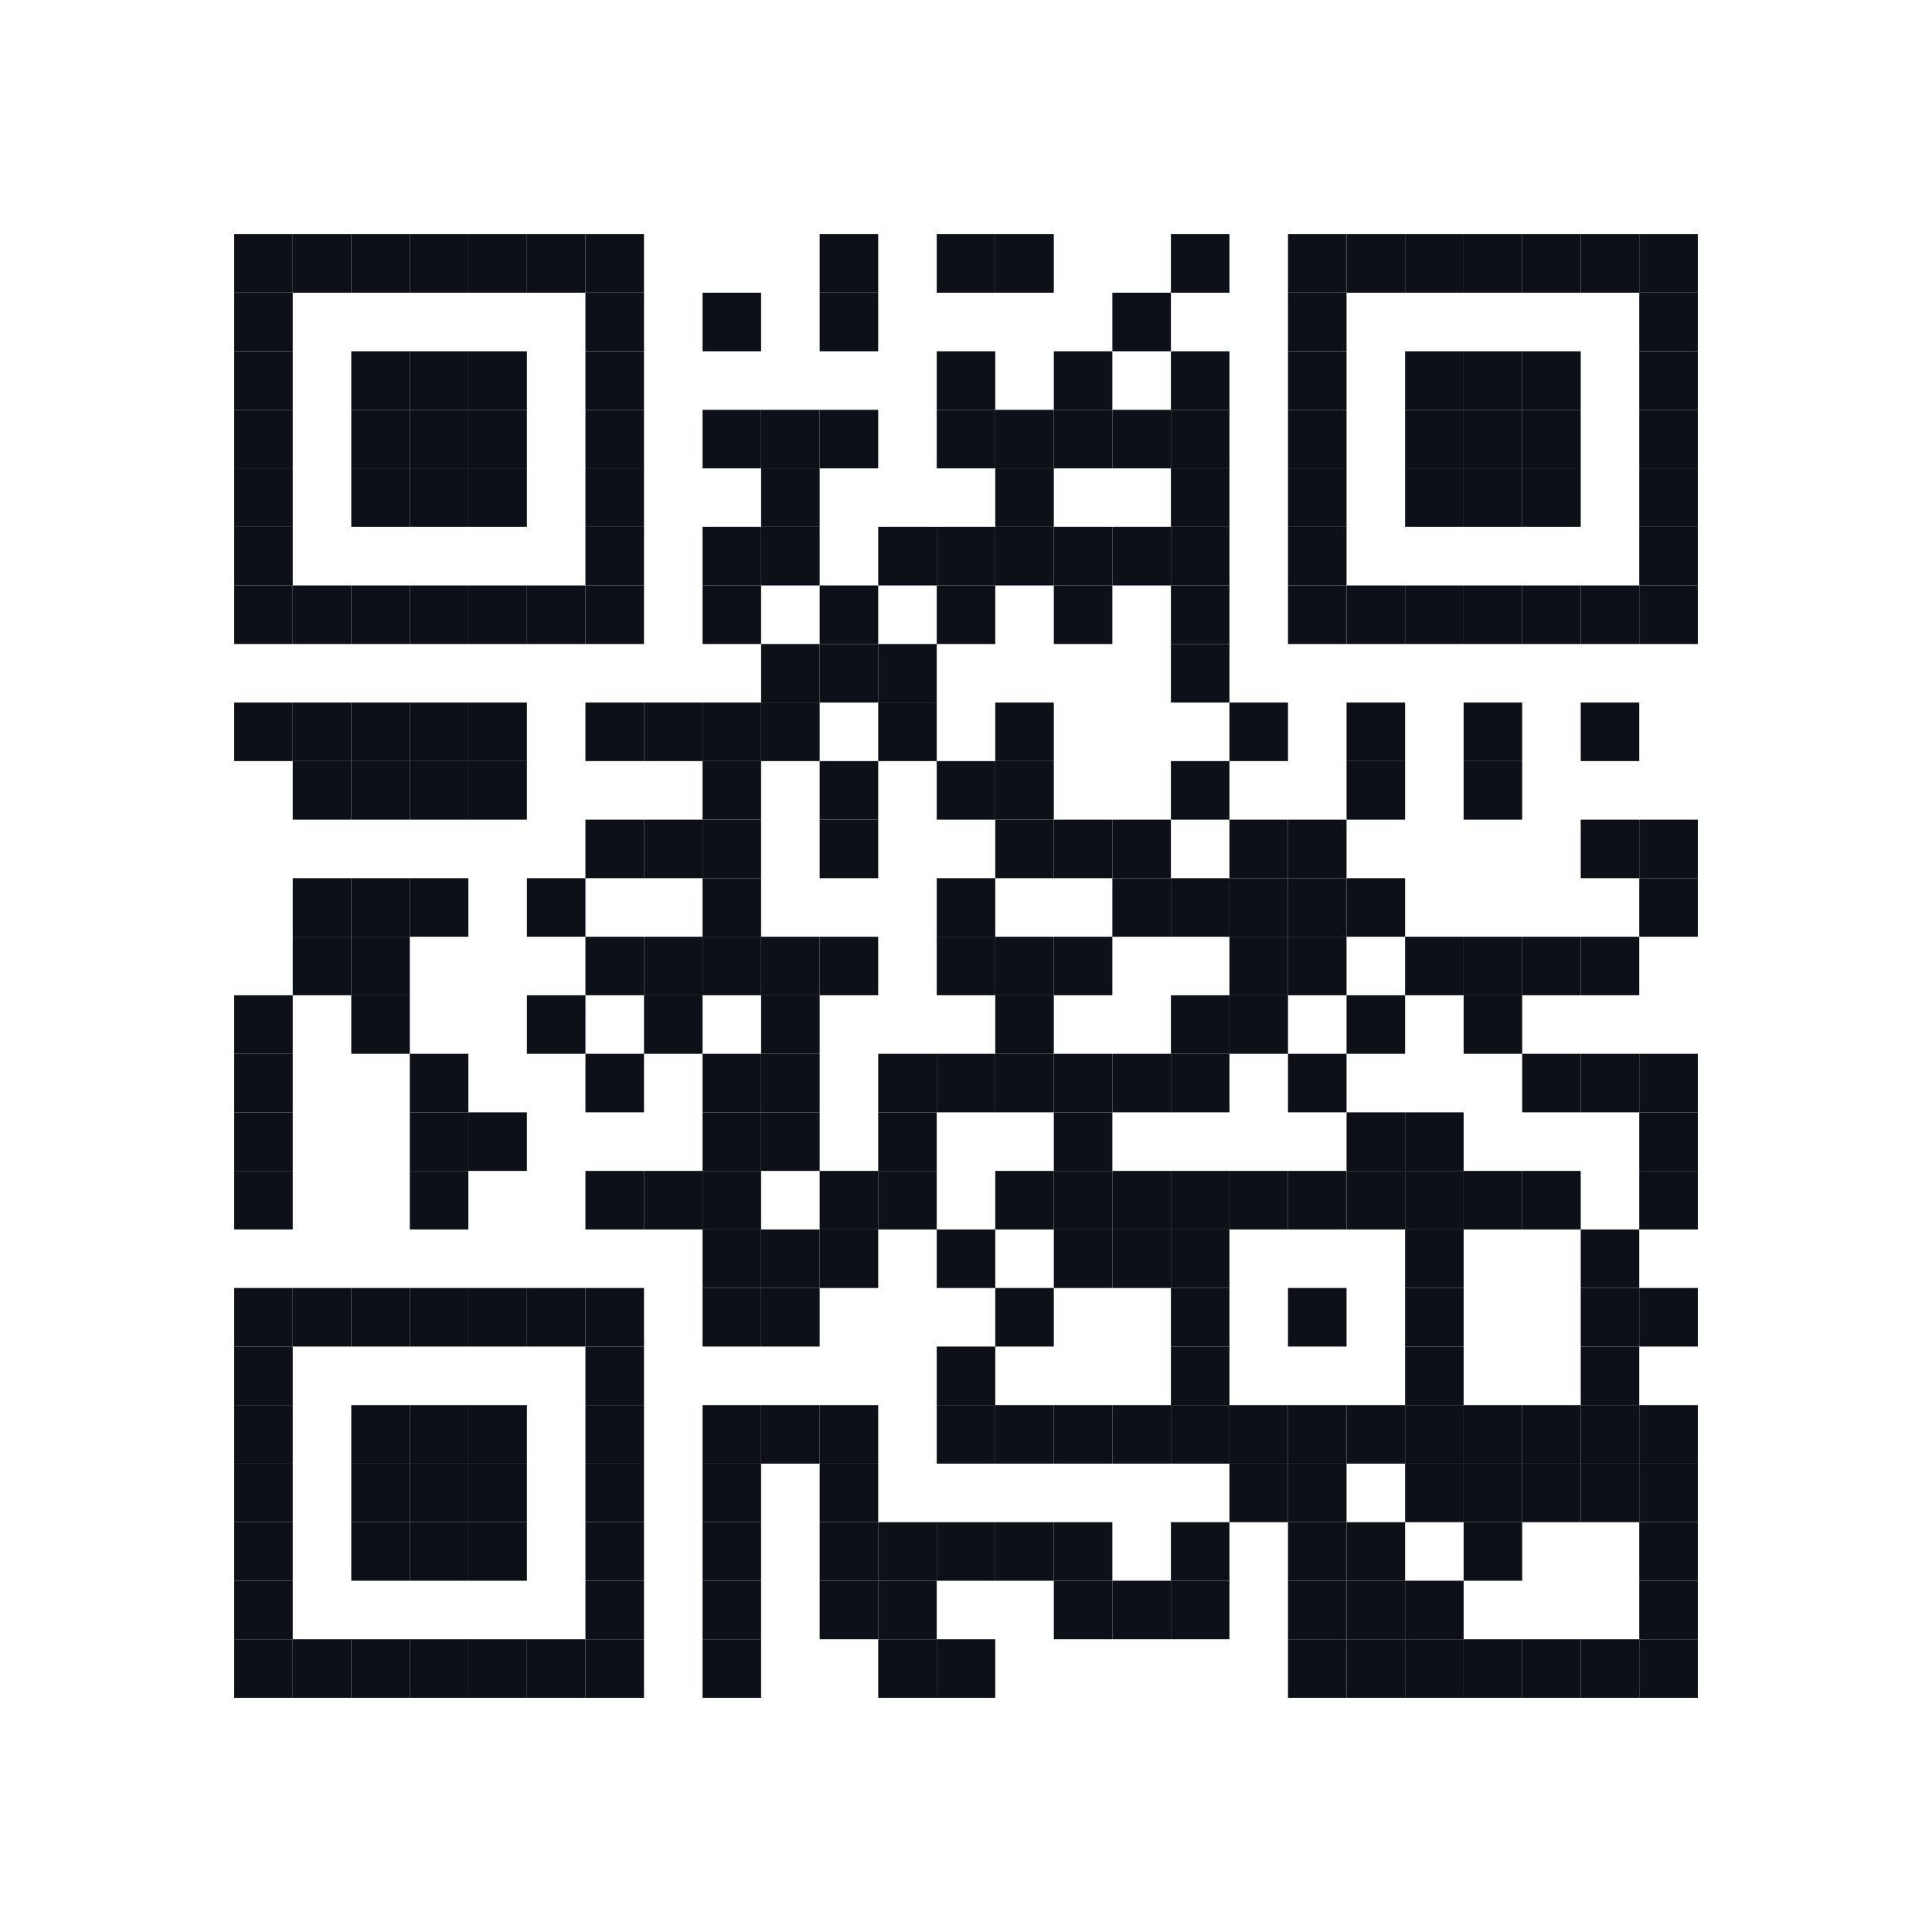
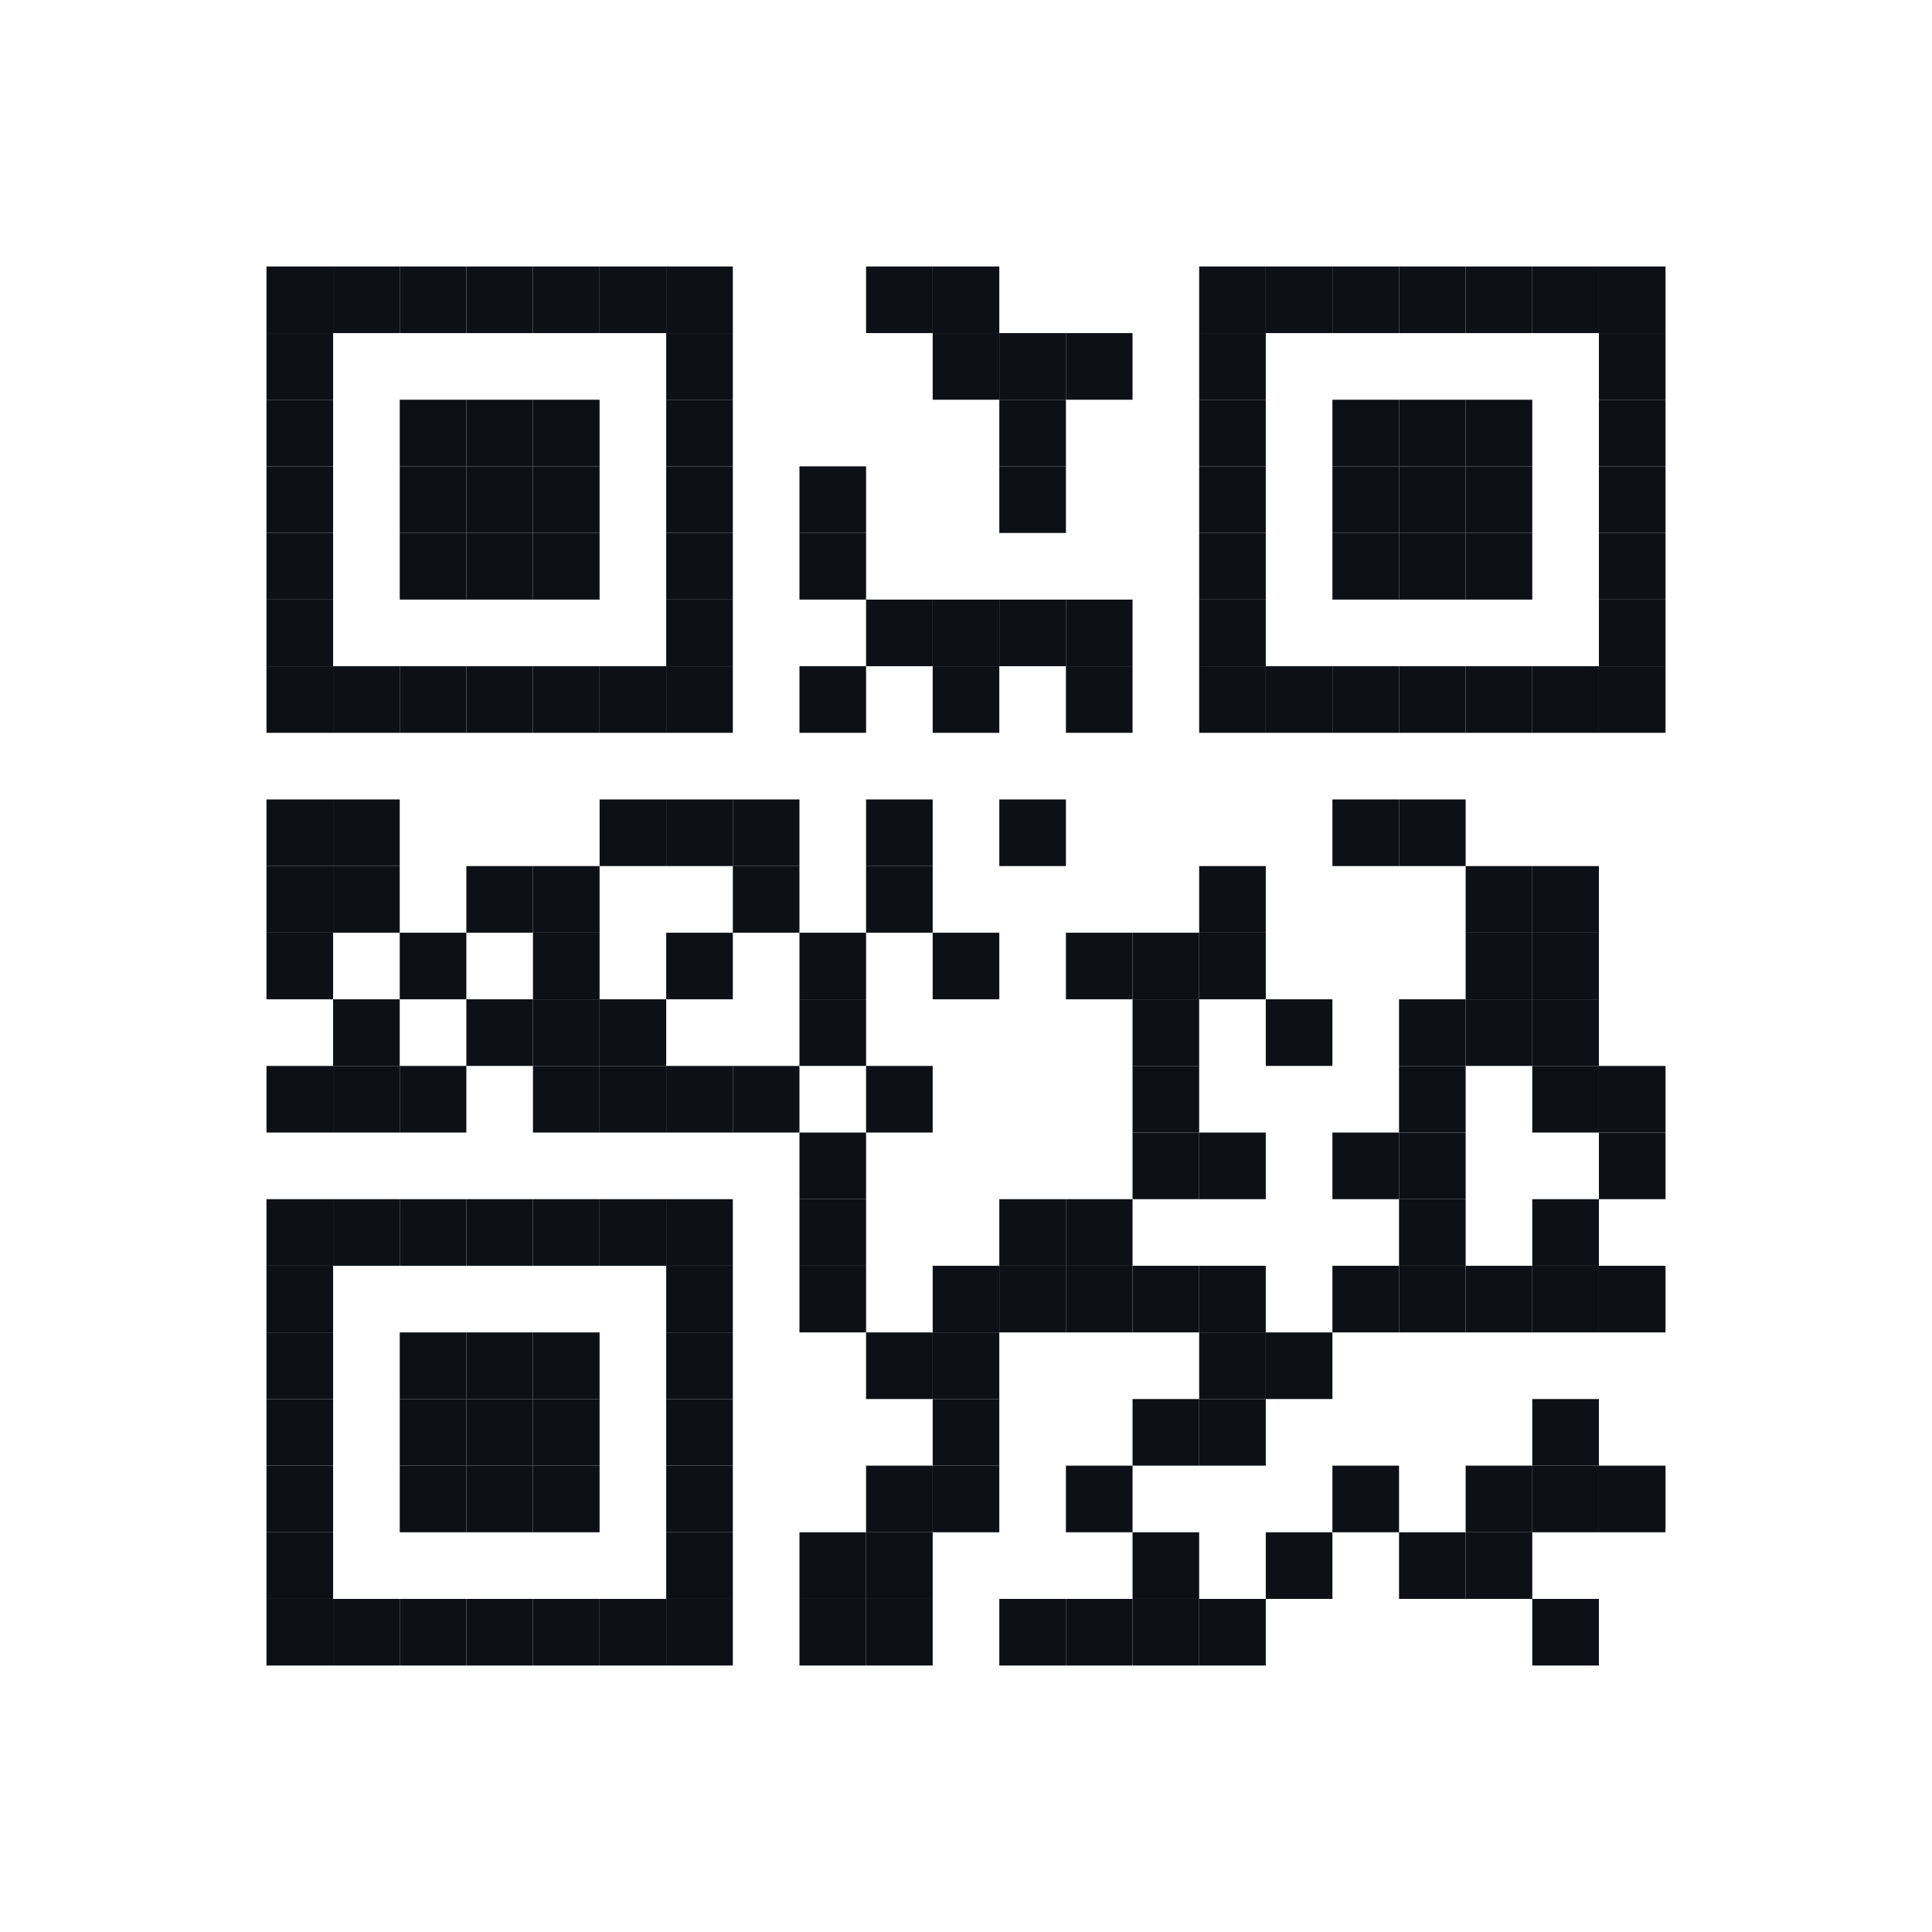
- <svg xmlns="http://www.w3.org/2000/svg" width="3.49cm" height="3.49cm" viewBox="0 0 33 33" preserveAspectRatio="none" version="1.1">
+ <svg xmlns="http://www.w3.org/2000/svg" width="3.07cm" height="3.07cm" viewBox="0 0 29 29" preserveAspectRatio="none" version="1.1">
  <g id="QRcode">
-     <rect x="0" y="0" width="33" height="33" fill="#ffffff" />
+     <rect x="0" y="0" width="29" height="29" fill="#ffffff" />
    <g id="Pattern" transform="translate(4,4)">
      <rect x="0" y="0" width="1" height="1" fill="#0d1117" />
      <rect x="1" y="0" width="1" height="1" fill="#0d1117" />
      <rect x="2" y="0" width="1" height="1" fill="#0d1117" />
      <rect x="3" y="0" width="1" height="1" fill="#0d1117" />
      <rect x="4" y="0" width="1" height="1" fill="#0d1117" />
      <rect x="5" y="0" width="1" height="1" fill="#0d1117" />
      <rect x="6" y="0" width="1" height="1" fill="#0d1117" />
+       <rect x="9" y="0" width="1" height="1" fill="#0d1117" />
      <rect x="10" y="0" width="1" height="1" fill="#0d1117" />
-       <rect x="12" y="0" width="1" height="1" fill="#0d1117" />
-       <rect x="13" y="0" width="1" height="1" fill="#0d1117" />
+       <rect x="14" y="0" width="1" height="1" fill="#0d1117" />
+       <rect x="15" y="0" width="1" height="1" fill="#0d1117" />
      <rect x="16" y="0" width="1" height="1" fill="#0d1117" />
+       <rect x="17" y="0" width="1" height="1" fill="#0d1117" />
      <rect x="18" y="0" width="1" height="1" fill="#0d1117" />
      <rect x="19" y="0" width="1" height="1" fill="#0d1117" />
      <rect x="20" y="0" width="1" height="1" fill="#0d1117" />
-       <rect x="21" y="0" width="1" height="1" fill="#0d1117" />
-       <rect x="22" y="0" width="1" height="1" fill="#0d1117" />
-       <rect x="23" y="0" width="1" height="1" fill="#0d1117" />
-       <rect x="24" y="0" width="1" height="1" fill="#0d1117" />
      <rect x="0" y="1" width="1" height="1" fill="#0d1117" />
      <rect x="6" y="1" width="1" height="1" fill="#0d1117" />
-       <rect x="8" y="1" width="1" height="1" fill="#0d1117" />
      <rect x="10" y="1" width="1" height="1" fill="#0d1117" />
-       <rect x="15" y="1" width="1" height="1" fill="#0d1117" />
-       <rect x="18" y="1" width="1" height="1" fill="#0d1117" />
-       <rect x="24" y="1" width="1" height="1" fill="#0d1117" />
+       <rect x="11" y="1" width="1" height="1" fill="#0d1117" />
+       <rect x="12" y="1" width="1" height="1" fill="#0d1117" />
+       <rect x="14" y="1" width="1" height="1" fill="#0d1117" />
+       <rect x="20" y="1" width="1" height="1" fill="#0d1117" />
      <rect x="0" y="2" width="1" height="1" fill="#0d1117" />
      <rect x="2" y="2" width="1" height="1" fill="#0d1117" />
      <rect x="3" y="2" width="1" height="1" fill="#0d1117" />
      <rect x="4" y="2" width="1" height="1" fill="#0d1117" />
      <rect x="6" y="2" width="1" height="1" fill="#0d1117" />
-       <rect x="12" y="2" width="1" height="1" fill="#0d1117" />
+       <rect x="11" y="2" width="1" height="1" fill="#0d1117" />
      <rect x="14" y="2" width="1" height="1" fill="#0d1117" />
      <rect x="16" y="2" width="1" height="1" fill="#0d1117" />
+       <rect x="17" y="2" width="1" height="1" fill="#0d1117" />
      <rect x="18" y="2" width="1" height="1" fill="#0d1117" />
      <rect x="20" y="2" width="1" height="1" fill="#0d1117" />
-       <rect x="21" y="2" width="1" height="1" fill="#0d1117" />
-       <rect x="22" y="2" width="1" height="1" fill="#0d1117" />
-       <rect x="24" y="2" width="1" height="1" fill="#0d1117" />
      <rect x="0" y="3" width="1" height="1" fill="#0d1117" />
      <rect x="2" y="3" width="1" height="1" fill="#0d1117" />
      <rect x="3" y="3" width="1" height="1" fill="#0d1117" />
      <rect x="4" y="3" width="1" height="1" fill="#0d1117" />
      <rect x="6" y="3" width="1" height="1" fill="#0d1117" />
      <rect x="8" y="3" width="1" height="1" fill="#0d1117" />
-       <rect x="9" y="3" width="1" height="1" fill="#0d1117" />
-       <rect x="10" y="3" width="1" height="1" fill="#0d1117" />
-       <rect x="12" y="3" width="1" height="1" fill="#0d1117" />
-       <rect x="13" y="3" width="1" height="1" fill="#0d1117" />
+       <rect x="11" y="3" width="1" height="1" fill="#0d1117" />
      <rect x="14" y="3" width="1" height="1" fill="#0d1117" />
-       <rect x="15" y="3" width="1" height="1" fill="#0d1117" />
      <rect x="16" y="3" width="1" height="1" fill="#0d1117" />
+       <rect x="17" y="3" width="1" height="1" fill="#0d1117" />
      <rect x="18" y="3" width="1" height="1" fill="#0d1117" />
      <rect x="20" y="3" width="1" height="1" fill="#0d1117" />
-       <rect x="21" y="3" width="1" height="1" fill="#0d1117" />
-       <rect x="22" y="3" width="1" height="1" fill="#0d1117" />
-       <rect x="24" y="3" width="1" height="1" fill="#0d1117" />
      <rect x="0" y="4" width="1" height="1" fill="#0d1117" />
      <rect x="2" y="4" width="1" height="1" fill="#0d1117" />
      <rect x="3" y="4" width="1" height="1" fill="#0d1117" />
      <rect x="4" y="4" width="1" height="1" fill="#0d1117" />
      <rect x="6" y="4" width="1" height="1" fill="#0d1117" />
-       <rect x="9" y="4" width="1" height="1" fill="#0d1117" />
-       <rect x="13" y="4" width="1" height="1" fill="#0d1117" />
+       <rect x="8" y="4" width="1" height="1" fill="#0d1117" />
+       <rect x="14" y="4" width="1" height="1" fill="#0d1117" />
      <rect x="16" y="4" width="1" height="1" fill="#0d1117" />
+       <rect x="17" y="4" width="1" height="1" fill="#0d1117" />
      <rect x="18" y="4" width="1" height="1" fill="#0d1117" />
      <rect x="20" y="4" width="1" height="1" fill="#0d1117" />
-       <rect x="21" y="4" width="1" height="1" fill="#0d1117" />
-       <rect x="22" y="4" width="1" height="1" fill="#0d1117" />
-       <rect x="24" y="4" width="1" height="1" fill="#0d1117" />
      <rect x="0" y="5" width="1" height="1" fill="#0d1117" />
      <rect x="6" y="5" width="1" height="1" fill="#0d1117" />
-       <rect x="8" y="5" width="1" height="1" fill="#0d1117" />
      <rect x="9" y="5" width="1" height="1" fill="#0d1117" />
+       <rect x="10" y="5" width="1" height="1" fill="#0d1117" />
      <rect x="11" y="5" width="1" height="1" fill="#0d1117" />
      <rect x="12" y="5" width="1" height="1" fill="#0d1117" />
-       <rect x="13" y="5" width="1" height="1" fill="#0d1117" />
      <rect x="14" y="5" width="1" height="1" fill="#0d1117" />
-       <rect x="15" y="5" width="1" height="1" fill="#0d1117" />
-       <rect x="16" y="5" width="1" height="1" fill="#0d1117" />
-       <rect x="18" y="5" width="1" height="1" fill="#0d1117" />
-       <rect x="24" y="5" width="1" height="1" fill="#0d1117" />
+       <rect x="20" y="5" width="1" height="1" fill="#0d1117" />
      <rect x="0" y="6" width="1" height="1" fill="#0d1117" />
      <rect x="1" y="6" width="1" height="1" fill="#0d1117" />
      <rect x="2" y="6" width="1" height="1" fill="#0d1117" />
      <rect x="3" y="6" width="1" height="1" fill="#0d1117" />
      <rect x="4" y="6" width="1" height="1" fill="#0d1117" />
      <rect x="5" y="6" width="1" height="1" fill="#0d1117" />
      <rect x="6" y="6" width="1" height="1" fill="#0d1117" />
      <rect x="8" y="6" width="1" height="1" fill="#0d1117" />
      <rect x="10" y="6" width="1" height="1" fill="#0d1117" />
      <rect x="12" y="6" width="1" height="1" fill="#0d1117" />
      <rect x="14" y="6" width="1" height="1" fill="#0d1117" />
+       <rect x="15" y="6" width="1" height="1" fill="#0d1117" />
      <rect x="16" y="6" width="1" height="1" fill="#0d1117" />
+       <rect x="17" y="6" width="1" height="1" fill="#0d1117" />
      <rect x="18" y="6" width="1" height="1" fill="#0d1117" />
      <rect x="19" y="6" width="1" height="1" fill="#0d1117" />
      <rect x="20" y="6" width="1" height="1" fill="#0d1117" />
-       <rect x="21" y="6" width="1" height="1" fill="#0d1117" />
-       <rect x="22" y="6" width="1" height="1" fill="#0d1117" />
-       <rect x="23" y="6" width="1" height="1" fill="#0d1117" />
-       <rect x="24" y="6" width="1" height="1" fill="#0d1117" />
-       <rect x="9" y="7" width="1" height="1" fill="#0d1117" />
-       <rect x="10" y="7" width="1" height="1" fill="#0d1117" />
-       <rect x="11" y="7" width="1" height="1" fill="#0d1117" />
-       <rect x="16" y="7" width="1" height="1" fill="#0d1117" />
      <rect x="0" y="8" width="1" height="1" fill="#0d1117" />
      <rect x="1" y="8" width="1" height="1" fill="#0d1117" />
-       <rect x="2" y="8" width="1" height="1" fill="#0d1117" />
-       <rect x="3" y="8" width="1" height="1" fill="#0d1117" />
-       <rect x="4" y="8" width="1" height="1" fill="#0d1117" />
+       <rect x="5" y="8" width="1" height="1" fill="#0d1117" />
      <rect x="6" y="8" width="1" height="1" fill="#0d1117" />
      <rect x="7" y="8" width="1" height="1" fill="#0d1117" />
-       <rect x="8" y="8" width="1" height="1" fill="#0d1117" />
      <rect x="9" y="8" width="1" height="1" fill="#0d1117" />
      <rect x="11" y="8" width="1" height="1" fill="#0d1117" />
-       <rect x="13" y="8" width="1" height="1" fill="#0d1117" />
+       <rect x="16" y="8" width="1" height="1" fill="#0d1117" />
      <rect x="17" y="8" width="1" height="1" fill="#0d1117" />
-       <rect x="19" y="8" width="1" height="1" fill="#0d1117" />
-       <rect x="21" y="8" width="1" height="1" fill="#0d1117" />
-       <rect x="23" y="8" width="1" height="1" fill="#0d1117" />
+       <rect x="0" y="9" width="1" height="1" fill="#0d1117" />
      <rect x="1" y="9" width="1" height="1" fill="#0d1117" />
-       <rect x="2" y="9" width="1" height="1" fill="#0d1117" />
      <rect x="3" y="9" width="1" height="1" fill="#0d1117" />
      <rect x="4" y="9" width="1" height="1" fill="#0d1117" />
-       <rect x="8" y="9" width="1" height="1" fill="#0d1117" />
-       <rect x="10" y="9" width="1" height="1" fill="#0d1117" />
-       <rect x="12" y="9" width="1" height="1" fill="#0d1117" />
-       <rect x="13" y="9" width="1" height="1" fill="#0d1117" />
-       <rect x="16" y="9" width="1" height="1" fill="#0d1117" />
+       <rect x="7" y="9" width="1" height="1" fill="#0d1117" />
+       <rect x="9" y="9" width="1" height="1" fill="#0d1117" />
+       <rect x="14" y="9" width="1" height="1" fill="#0d1117" />
+       <rect x="18" y="9" width="1" height="1" fill="#0d1117" />
      <rect x="19" y="9" width="1" height="1" fill="#0d1117" />
-       <rect x="21" y="9" width="1" height="1" fill="#0d1117" />
+       <rect x="0" y="10" width="1" height="1" fill="#0d1117" />
+       <rect x="2" y="10" width="1" height="1" fill="#0d1117" />
+       <rect x="4" y="10" width="1" height="1" fill="#0d1117" />
      <rect x="6" y="10" width="1" height="1" fill="#0d1117" />
-       <rect x="7" y="10" width="1" height="1" fill="#0d1117" />
      <rect x="8" y="10" width="1" height="1" fill="#0d1117" />
      <rect x="10" y="10" width="1" height="1" fill="#0d1117" />
+       <rect x="12" y="10" width="1" height="1" fill="#0d1117" />
      <rect x="13" y="10" width="1" height="1" fill="#0d1117" />
      <rect x="14" y="10" width="1" height="1" fill="#0d1117" />
-       <rect x="15" y="10" width="1" height="1" fill="#0d1117" />
-       <rect x="17" y="10" width="1" height="1" fill="#0d1117" />
      <rect x="18" y="10" width="1" height="1" fill="#0d1117" />
-       <rect x="23" y="10" width="1" height="1" fill="#0d1117" />
-       <rect x="24" y="10" width="1" height="1" fill="#0d1117" />
+       <rect x="19" y="10" width="1" height="1" fill="#0d1117" />
      <rect x="1" y="11" width="1" height="1" fill="#0d1117" />
-       <rect x="2" y="11" width="1" height="1" fill="#0d1117" />
      <rect x="3" y="11" width="1" height="1" fill="#0d1117" />
+       <rect x="4" y="11" width="1" height="1" fill="#0d1117" />
      <rect x="5" y="11" width="1" height="1" fill="#0d1117" />
      <rect x="8" y="11" width="1" height="1" fill="#0d1117" />
-       <rect x="12" y="11" width="1" height="1" fill="#0d1117" />
+       <rect x="13" y="11" width="1" height="1" fill="#0d1117" />
      <rect x="15" y="11" width="1" height="1" fill="#0d1117" />
-       <rect x="16" y="11" width="1" height="1" fill="#0d1117" />
      <rect x="17" y="11" width="1" height="1" fill="#0d1117" />
      <rect x="18" y="11" width="1" height="1" fill="#0d1117" />
      <rect x="19" y="11" width="1" height="1" fill="#0d1117" />
-       <rect x="24" y="11" width="1" height="1" fill="#0d1117" />
+       <rect x="0" y="12" width="1" height="1" fill="#0d1117" />
      <rect x="1" y="12" width="1" height="1" fill="#0d1117" />
      <rect x="2" y="12" width="1" height="1" fill="#0d1117" />
+       <rect x="4" y="12" width="1" height="1" fill="#0d1117" />
+       <rect x="5" y="12" width="1" height="1" fill="#0d1117" />
      <rect x="6" y="12" width="1" height="1" fill="#0d1117" />
      <rect x="7" y="12" width="1" height="1" fill="#0d1117" />
-       <rect x="8" y="12" width="1" height="1" fill="#0d1117" />
      <rect x="9" y="12" width="1" height="1" fill="#0d1117" />
-       <rect x="10" y="12" width="1" height="1" fill="#0d1117" />
-       <rect x="12" y="12" width="1" height="1" fill="#0d1117" />
      <rect x="13" y="12" width="1" height="1" fill="#0d1117" />
-       <rect x="14" y="12" width="1" height="1" fill="#0d1117" />
      <rect x="17" y="12" width="1" height="1" fill="#0d1117" />
-       <rect x="18" y="12" width="1" height="1" fill="#0d1117" />
+       <rect x="19" y="12" width="1" height="1" fill="#0d1117" />
      <rect x="20" y="12" width="1" height="1" fill="#0d1117" />
-       <rect x="21" y="12" width="1" height="1" fill="#0d1117" />
-       <rect x="22" y="12" width="1" height="1" fill="#0d1117" />
-       <rect x="23" y="12" width="1" height="1" fill="#0d1117" />
-       <rect x="0" y="13" width="1" height="1" fill="#0d1117" />
-       <rect x="2" y="13" width="1" height="1" fill="#0d1117" />
-       <rect x="5" y="13" width="1" height="1" fill="#0d1117" />
-       <rect x="7" y="13" width="1" height="1" fill="#0d1117" />
-       <rect x="9" y="13" width="1" height="1" fill="#0d1117" />
+       <rect x="8" y="13" width="1" height="1" fill="#0d1117" />
      <rect x="13" y="13" width="1" height="1" fill="#0d1117" />
+       <rect x="14" y="13" width="1" height="1" fill="#0d1117" />
      <rect x="16" y="13" width="1" height="1" fill="#0d1117" />
      <rect x="17" y="13" width="1" height="1" fill="#0d1117" />
-       <rect x="19" y="13" width="1" height="1" fill="#0d1117" />
-       <rect x="21" y="13" width="1" height="1" fill="#0d1117" />
+       <rect x="20" y="13" width="1" height="1" fill="#0d1117" />
      <rect x="0" y="14" width="1" height="1" fill="#0d1117" />
+       <rect x="1" y="14" width="1" height="1" fill="#0d1117" />
+       <rect x="2" y="14" width="1" height="1" fill="#0d1117" />
      <rect x="3" y="14" width="1" height="1" fill="#0d1117" />
+       <rect x="4" y="14" width="1" height="1" fill="#0d1117" />
+       <rect x="5" y="14" width="1" height="1" fill="#0d1117" />
      <rect x="6" y="14" width="1" height="1" fill="#0d1117" />
      <rect x="8" y="14" width="1" height="1" fill="#0d1117" />
-       <rect x="9" y="14" width="1" height="1" fill="#0d1117" />
      <rect x="11" y="14" width="1" height="1" fill="#0d1117" />
      <rect x="12" y="14" width="1" height="1" fill="#0d1117" />
-       <rect x="13" y="14" width="1" height="1" fill="#0d1117" />
-       <rect x="14" y="14" width="1" height="1" fill="#0d1117" />
-       <rect x="15" y="14" width="1" height="1" fill="#0d1117" />
-       <rect x="16" y="14" width="1" height="1" fill="#0d1117" />
-       <rect x="18" y="14" width="1" height="1" fill="#0d1117" />
-       <rect x="22" y="14" width="1" height="1" fill="#0d1117" />
-       <rect x="23" y="14" width="1" height="1" fill="#0d1117" />
-       <rect x="24" y="14" width="1" height="1" fill="#0d1117" />
+       <rect x="17" y="14" width="1" height="1" fill="#0d1117" />
+       <rect x="19" y="14" width="1" height="1" fill="#0d1117" />
      <rect x="0" y="15" width="1" height="1" fill="#0d1117" />
-       <rect x="3" y="15" width="1" height="1" fill="#0d1117" />
-       <rect x="4" y="15" width="1" height="1" fill="#0d1117" />
+       <rect x="6" y="15" width="1" height="1" fill="#0d1117" />
      <rect x="8" y="15" width="1" height="1" fill="#0d1117" />
-       <rect x="9" y="15" width="1" height="1" fill="#0d1117" />
+       <rect x="10" y="15" width="1" height="1" fill="#0d1117" />
      <rect x="11" y="15" width="1" height="1" fill="#0d1117" />
+       <rect x="12" y="15" width="1" height="1" fill="#0d1117" />
+       <rect x="13" y="15" width="1" height="1" fill="#0d1117" />
      <rect x="14" y="15" width="1" height="1" fill="#0d1117" />
+       <rect x="16" y="15" width="1" height="1" fill="#0d1117" />
+       <rect x="17" y="15" width="1" height="1" fill="#0d1117" />
+       <rect x="18" y="15" width="1" height="1" fill="#0d1117" />
      <rect x="19" y="15" width="1" height="1" fill="#0d1117" />
      <rect x="20" y="15" width="1" height="1" fill="#0d1117" />
-       <rect x="24" y="15" width="1" height="1" fill="#0d1117" />
      <rect x="0" y="16" width="1" height="1" fill="#0d1117" />
+       <rect x="2" y="16" width="1" height="1" fill="#0d1117" />
      <rect x="3" y="16" width="1" height="1" fill="#0d1117" />
+       <rect x="4" y="16" width="1" height="1" fill="#0d1117" />
      <rect x="6" y="16" width="1" height="1" fill="#0d1117" />
-       <rect x="7" y="16" width="1" height="1" fill="#0d1117" />
-       <rect x="8" y="16" width="1" height="1" fill="#0d1117" />
+       <rect x="9" y="16" width="1" height="1" fill="#0d1117" />
      <rect x="10" y="16" width="1" height="1" fill="#0d1117" />
-       <rect x="11" y="16" width="1" height="1" fill="#0d1117" />
-       <rect x="13" y="16" width="1" height="1" fill="#0d1117" />
      <rect x="14" y="16" width="1" height="1" fill="#0d1117" />
      <rect x="15" y="16" width="1" height="1" fill="#0d1117" />
-       <rect x="16" y="16" width="1" height="1" fill="#0d1117" />
-       <rect x="17" y="16" width="1" height="1" fill="#0d1117" />
-       <rect x="18" y="16" width="1" height="1" fill="#0d1117" />
-       <rect x="19" y="16" width="1" height="1" fill="#0d1117" />
-       <rect x="20" y="16" width="1" height="1" fill="#0d1117" />
-       <rect x="21" y="16" width="1" height="1" fill="#0d1117" />
-       <rect x="22" y="16" width="1" height="1" fill="#0d1117" />
-       <rect x="24" y="16" width="1" height="1" fill="#0d1117" />
-       <rect x="8" y="17" width="1" height="1" fill="#0d1117" />
-       <rect x="9" y="17" width="1" height="1" fill="#0d1117" />
+       <rect x="0" y="17" width="1" height="1" fill="#0d1117" />
+       <rect x="2" y="17" width="1" height="1" fill="#0d1117" />
+       <rect x="3" y="17" width="1" height="1" fill="#0d1117" />
+       <rect x="4" y="17" width="1" height="1" fill="#0d1117" />
+       <rect x="6" y="17" width="1" height="1" fill="#0d1117" />
      <rect x="10" y="17" width="1" height="1" fill="#0d1117" />
-       <rect x="12" y="17" width="1" height="1" fill="#0d1117" />
+       <rect x="13" y="17" width="1" height="1" fill="#0d1117" />
      <rect x="14" y="17" width="1" height="1" fill="#0d1117" />
-       <rect x="15" y="17" width="1" height="1" fill="#0d1117" />
-       <rect x="16" y="17" width="1" height="1" fill="#0d1117" />
-       <rect x="20" y="17" width="1" height="1" fill="#0d1117" />
-       <rect x="23" y="17" width="1" height="1" fill="#0d1117" />
+       <rect x="19" y="17" width="1" height="1" fill="#0d1117" />
      <rect x="0" y="18" width="1" height="1" fill="#0d1117" />
-       <rect x="1" y="18" width="1" height="1" fill="#0d1117" />
      <rect x="2" y="18" width="1" height="1" fill="#0d1117" />
      <rect x="3" y="18" width="1" height="1" fill="#0d1117" />
      <rect x="4" y="18" width="1" height="1" fill="#0d1117" />
-       <rect x="5" y="18" width="1" height="1" fill="#0d1117" />
      <rect x="6" y="18" width="1" height="1" fill="#0d1117" />
-       <rect x="8" y="18" width="1" height="1" fill="#0d1117" />
      <rect x="9" y="18" width="1" height="1" fill="#0d1117" />
-       <rect x="13" y="18" width="1" height="1" fill="#0d1117" />
+       <rect x="10" y="18" width="1" height="1" fill="#0d1117" />
+       <rect x="12" y="18" width="1" height="1" fill="#0d1117" />
      <rect x="16" y="18" width="1" height="1" fill="#0d1117" />
      <rect x="18" y="18" width="1" height="1" fill="#0d1117" />
+       <rect x="19" y="18" width="1" height="1" fill="#0d1117" />
      <rect x="20" y="18" width="1" height="1" fill="#0d1117" />
-       <rect x="23" y="18" width="1" height="1" fill="#0d1117" />
-       <rect x="24" y="18" width="1" height="1" fill="#0d1117" />
      <rect x="0" y="19" width="1" height="1" fill="#0d1117" />
      <rect x="6" y="19" width="1" height="1" fill="#0d1117" />
-       <rect x="12" y="19" width="1" height="1" fill="#0d1117" />
-       <rect x="16" y="19" width="1" height="1" fill="#0d1117" />
-       <rect x="20" y="19" width="1" height="1" fill="#0d1117" />
-       <rect x="23" y="19" width="1" height="1" fill="#0d1117" />
+       <rect x="8" y="19" width="1" height="1" fill="#0d1117" />
+       <rect x="9" y="19" width="1" height="1" fill="#0d1117" />
+       <rect x="13" y="19" width="1" height="1" fill="#0d1117" />
+       <rect x="15" y="19" width="1" height="1" fill="#0d1117" />
+       <rect x="17" y="19" width="1" height="1" fill="#0d1117" />
+       <rect x="18" y="19" width="1" height="1" fill="#0d1117" />
      <rect x="0" y="20" width="1" height="1" fill="#0d1117" />
+       <rect x="1" y="20" width="1" height="1" fill="#0d1117" />
      <rect x="2" y="20" width="1" height="1" fill="#0d1117" />
      <rect x="3" y="20" width="1" height="1" fill="#0d1117" />
      <rect x="4" y="20" width="1" height="1" fill="#0d1117" />
+       <rect x="5" y="20" width="1" height="1" fill="#0d1117" />
      <rect x="6" y="20" width="1" height="1" fill="#0d1117" />
      <rect x="8" y="20" width="1" height="1" fill="#0d1117" />
      <rect x="9" y="20" width="1" height="1" fill="#0d1117" />
-       <rect x="10" y="20" width="1" height="1" fill="#0d1117" />
+       <rect x="11" y="20" width="1" height="1" fill="#0d1117" />
      <rect x="12" y="20" width="1" height="1" fill="#0d1117" />
      <rect x="13" y="20" width="1" height="1" fill="#0d1117" />
      <rect x="14" y="20" width="1" height="1" fill="#0d1117" />
-       <rect x="15" y="20" width="1" height="1" fill="#0d1117" />
-       <rect x="16" y="20" width="1" height="1" fill="#0d1117" />
-       <rect x="17" y="20" width="1" height="1" fill="#0d1117" />
-       <rect x="18" y="20" width="1" height="1" fill="#0d1117" />
      <rect x="19" y="20" width="1" height="1" fill="#0d1117" />
-       <rect x="20" y="20" width="1" height="1" fill="#0d1117" />
-       <rect x="21" y="20" width="1" height="1" fill="#0d1117" />
-       <rect x="22" y="20" width="1" height="1" fill="#0d1117" />
-       <rect x="23" y="20" width="1" height="1" fill="#0d1117" />
-       <rect x="24" y="20" width="1" height="1" fill="#0d1117" />
-       <rect x="0" y="21" width="1" height="1" fill="#0d1117" />
-       <rect x="2" y="21" width="1" height="1" fill="#0d1117" />
-       <rect x="3" y="21" width="1" height="1" fill="#0d1117" />
-       <rect x="4" y="21" width="1" height="1" fill="#0d1117" />
-       <rect x="6" y="21" width="1" height="1" fill="#0d1117" />
-       <rect x="8" y="21" width="1" height="1" fill="#0d1117" />
-       <rect x="10" y="21" width="1" height="1" fill="#0d1117" />
-       <rect x="17" y="21" width="1" height="1" fill="#0d1117" />
-       <rect x="18" y="21" width="1" height="1" fill="#0d1117" />
-       <rect x="20" y="21" width="1" height="1" fill="#0d1117" />
-       <rect x="21" y="21" width="1" height="1" fill="#0d1117" />
-       <rect x="22" y="21" width="1" height="1" fill="#0d1117" />
-       <rect x="23" y="21" width="1" height="1" fill="#0d1117" />
-       <rect x="24" y="21" width="1" height="1" fill="#0d1117" />
-       <rect x="0" y="22" width="1" height="1" fill="#0d1117" />
-       <rect x="2" y="22" width="1" height="1" fill="#0d1117" />
-       <rect x="3" y="22" width="1" height="1" fill="#0d1117" />
-       <rect x="4" y="22" width="1" height="1" fill="#0d1117" />
-       <rect x="6" y="22" width="1" height="1" fill="#0d1117" />
-       <rect x="8" y="22" width="1" height="1" fill="#0d1117" />
-       <rect x="10" y="22" width="1" height="1" fill="#0d1117" />
-       <rect x="11" y="22" width="1" height="1" fill="#0d1117" />
-       <rect x="12" y="22" width="1" height="1" fill="#0d1117" />
-       <rect x="13" y="22" width="1" height="1" fill="#0d1117" />
-       <rect x="14" y="22" width="1" height="1" fill="#0d1117" />
-       <rect x="16" y="22" width="1" height="1" fill="#0d1117" />
-       <rect x="18" y="22" width="1" height="1" fill="#0d1117" />
-       <rect x="19" y="22" width="1" height="1" fill="#0d1117" />
-       <rect x="21" y="22" width="1" height="1" fill="#0d1117" />
-       <rect x="24" y="22" width="1" height="1" fill="#0d1117" />
-       <rect x="0" y="23" width="1" height="1" fill="#0d1117" />
-       <rect x="6" y="23" width="1" height="1" fill="#0d1117" />
-       <rect x="8" y="23" width="1" height="1" fill="#0d1117" />
-       <rect x="10" y="23" width="1" height="1" fill="#0d1117" />
-       <rect x="11" y="23" width="1" height="1" fill="#0d1117" />
-       <rect x="14" y="23" width="1" height="1" fill="#0d1117" />
-       <rect x="15" y="23" width="1" height="1" fill="#0d1117" />
-       <rect x="16" y="23" width="1" height="1" fill="#0d1117" />
-       <rect x="18" y="23" width="1" height="1" fill="#0d1117" />
-       <rect x="19" y="23" width="1" height="1" fill="#0d1117" />
-       <rect x="20" y="23" width="1" height="1" fill="#0d1117" />
-       <rect x="24" y="23" width="1" height="1" fill="#0d1117" />
-       <rect x="0" y="24" width="1" height="1" fill="#0d1117" />
-       <rect x="1" y="24" width="1" height="1" fill="#0d1117" />
-       <rect x="2" y="24" width="1" height="1" fill="#0d1117" />
-       <rect x="3" y="24" width="1" height="1" fill="#0d1117" />
-       <rect x="4" y="24" width="1" height="1" fill="#0d1117" />
-       <rect x="5" y="24" width="1" height="1" fill="#0d1117" />
-       <rect x="6" y="24" width="1" height="1" fill="#0d1117" />
-       <rect x="8" y="24" width="1" height="1" fill="#0d1117" />
-       <rect x="11" y="24" width="1" height="1" fill="#0d1117" />
-       <rect x="12" y="24" width="1" height="1" fill="#0d1117" />
-       <rect x="18" y="24" width="1" height="1" fill="#0d1117" />
-       <rect x="19" y="24" width="1" height="1" fill="#0d1117" />
-       <rect x="20" y="24" width="1" height="1" fill="#0d1117" />
-       <rect x="21" y="24" width="1" height="1" fill="#0d1117" />
-       <rect x="22" y="24" width="1" height="1" fill="#0d1117" />
-       <rect x="23" y="24" width="1" height="1" fill="#0d1117" />
-       <rect x="24" y="24" width="1" height="1" fill="#0d1117" />
    </g>
  </g>
</svg>
